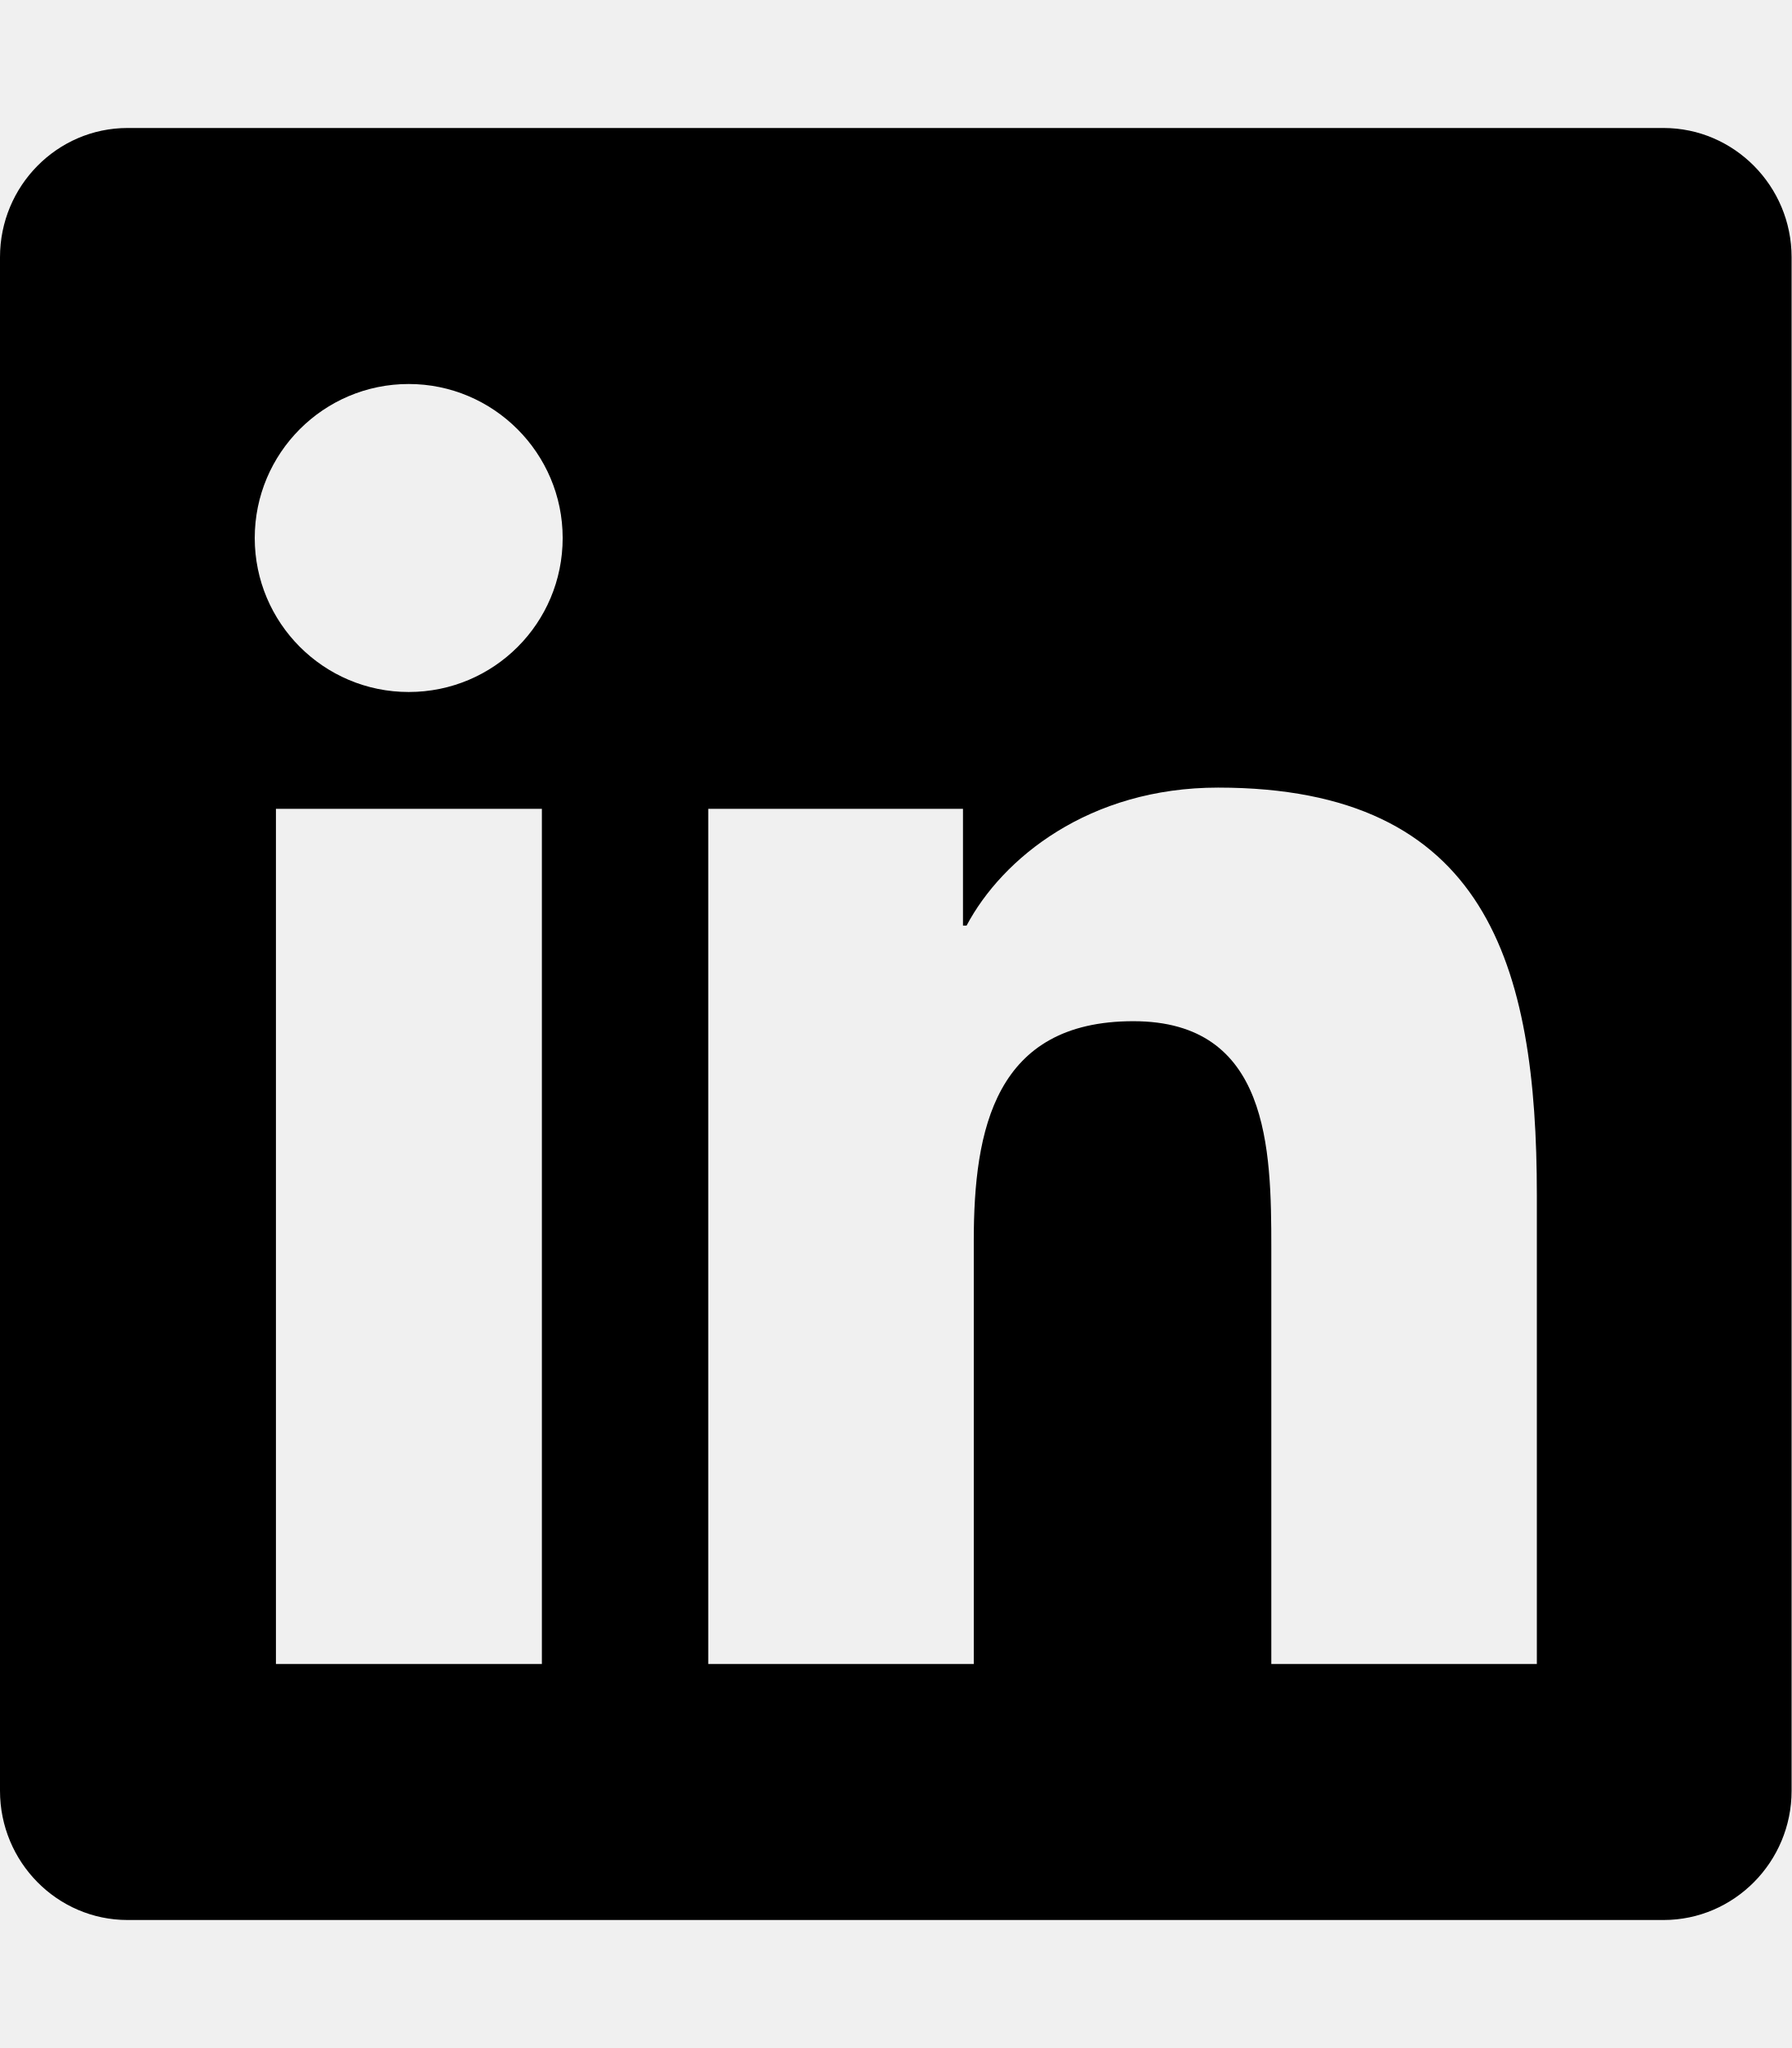
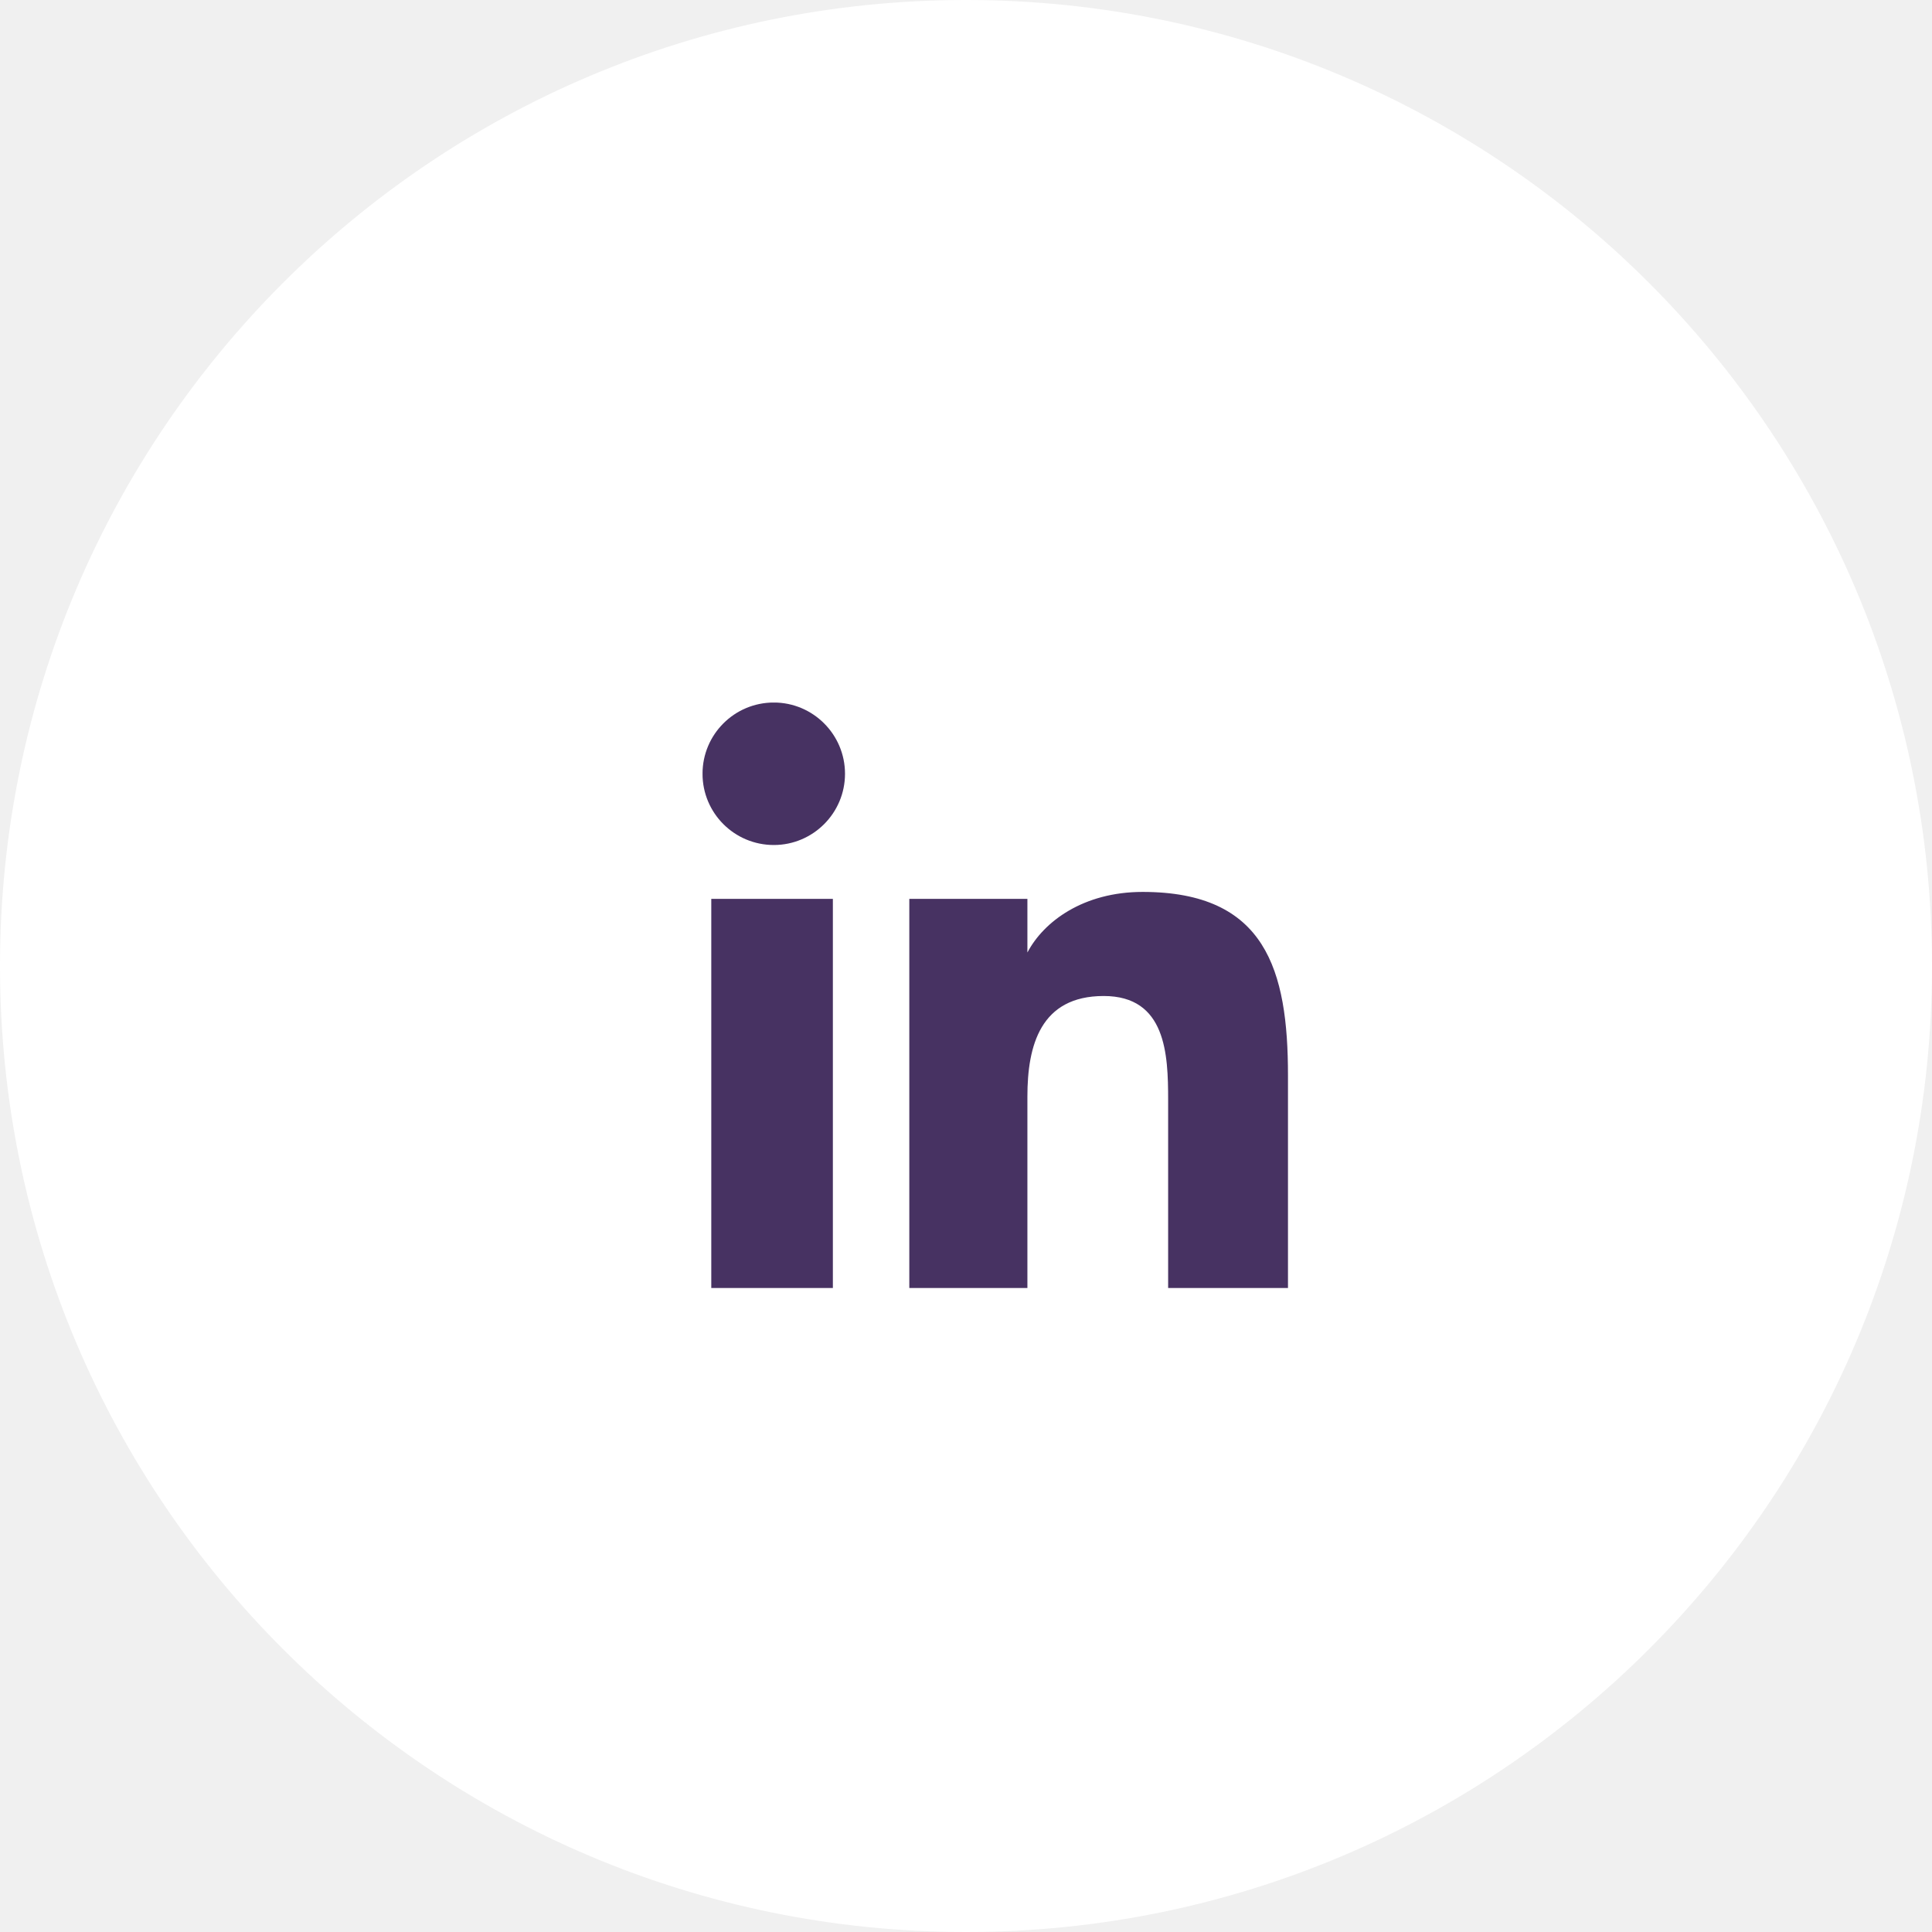
- <svg xmlns="http://www.w3.org/2000/svg" viewBox="0 0 448 512">
-   <path d="M416 32H31.9C14.3 32 0 46.5 0 64.3v383.4C0 465.5 14.3 480 31.9 480H416c17.6 0 32-14.5 32-32.3V64.3c0-17.8-14.4-32.3-32-32.3zM135.4 416H69V202.2h66.5V416zm-33.2-243c-21.3 0-38.5-17.3-38.5-38.5S80.9 96 102.2 96c21.2 0 38.5 17.3 38.5 38.5 0 21.3-17.2 38.5-38.5 38.5zm282.1 243h-66.4V312c0-24.8-.5-56.7-34.5-56.7-34.6 0-39.9 27-39.9 54.9V416h-66.4V202.2h63.7v29.2h.9c8.9-16.8 30.6-34.5 62.9-34.5 67.2 0 79.7 44.3 79.7 101.9V416z" />
+ <svg xmlns="http://www.w3.org/2000/svg" width="32" height="32" viewBox="0 0 32 32" fill="none">
+   <circle cx="16" cy="16" r="16" fill="white" />
+   <g clip-path="url(#clip0_2361_210)">
+     <path d="M13.795 21.391H11.781V14.888H13.795V21.391ZM13.996 12.816C13.996 12.165 13.467 11.636 12.817 11.636C12.163 11.636 11.636 12.165 11.636 12.816C11.636 13.467 12.163 13.996 12.817 13.996C13.467 13.996 13.996 13.467 13.996 12.816ZM21.333 17.813C21.333 16.068 20.965 14.773 18.925 14.773C17.945 14.773 17.288 15.263 17.019 15.773H17.017V14.888H15.061V21.391H17.017V18.162C17.017 17.317 17.233 16.497 18.281 16.497C19.314 16.497 19.348 17.464 19.348 18.216V21.391H21.333V17.813Z" fill="#473262" />
+   </g>
+   <defs>
+     <clipPath id="clip0_2361_210">
+       <rect width="9.697" height="9.697" fill="white" transform="translate(11.6365 11.6365)" />
+     </clipPath>
+   </defs>
</svg>
